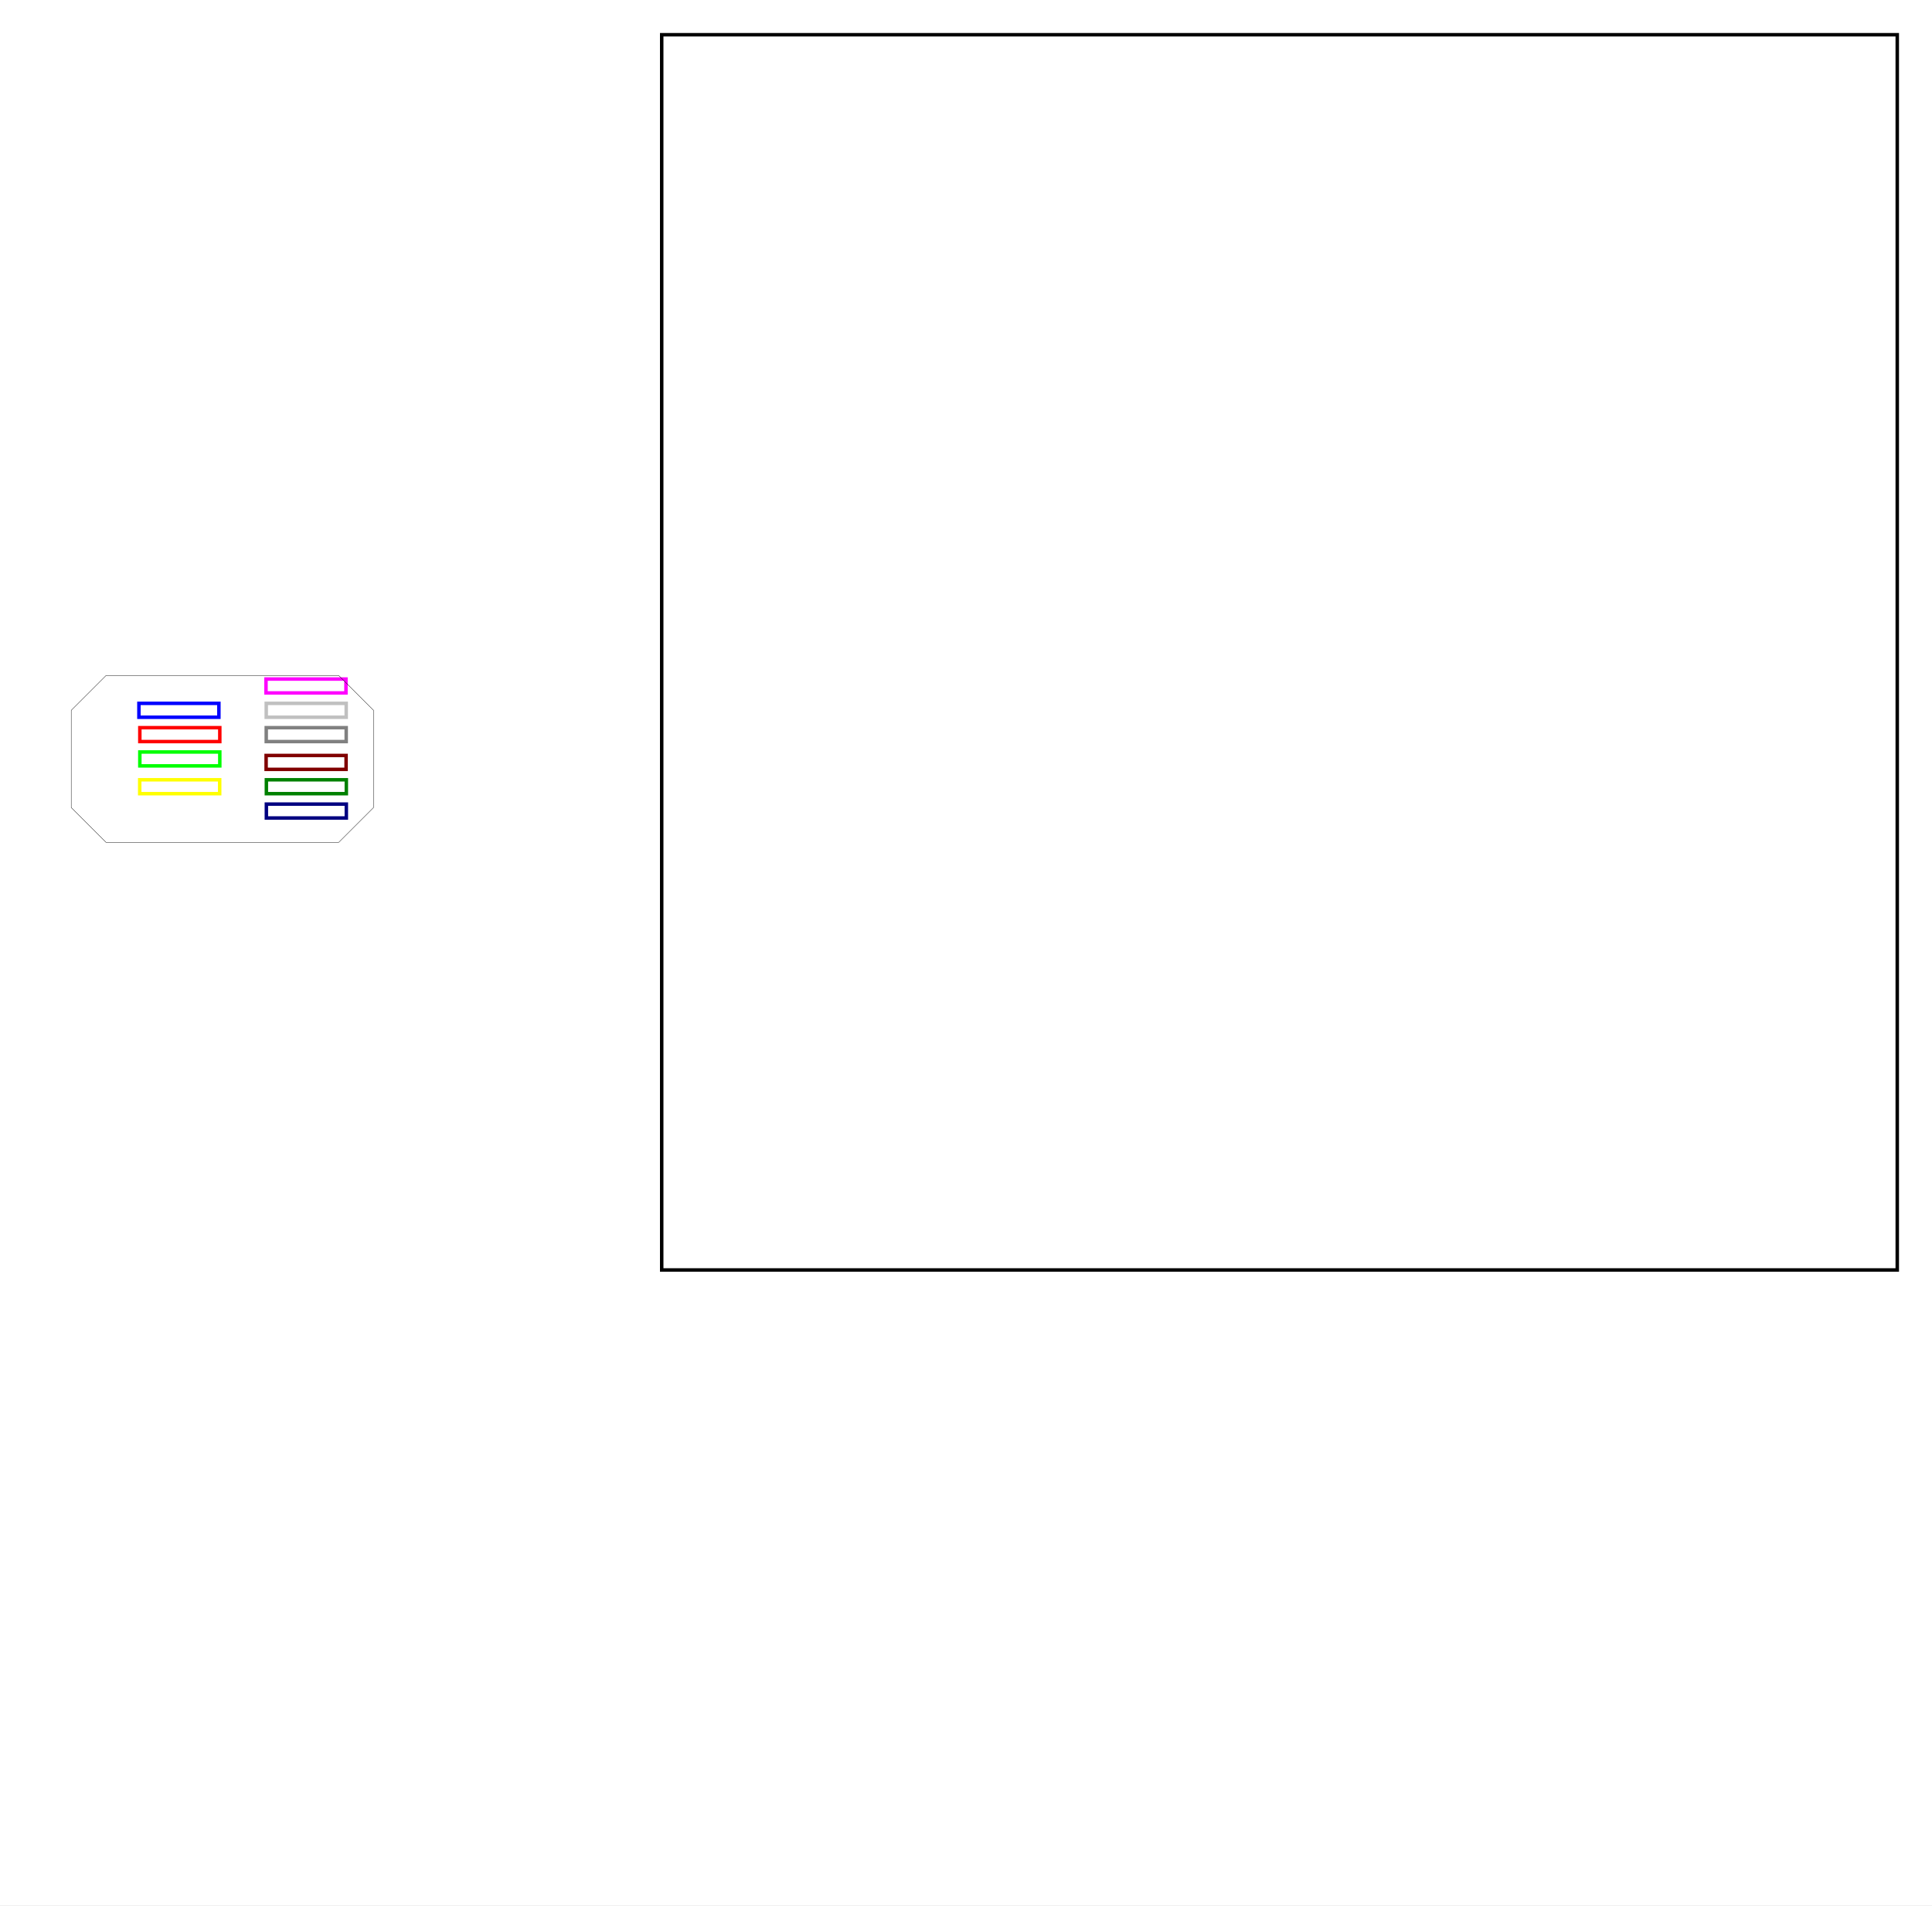
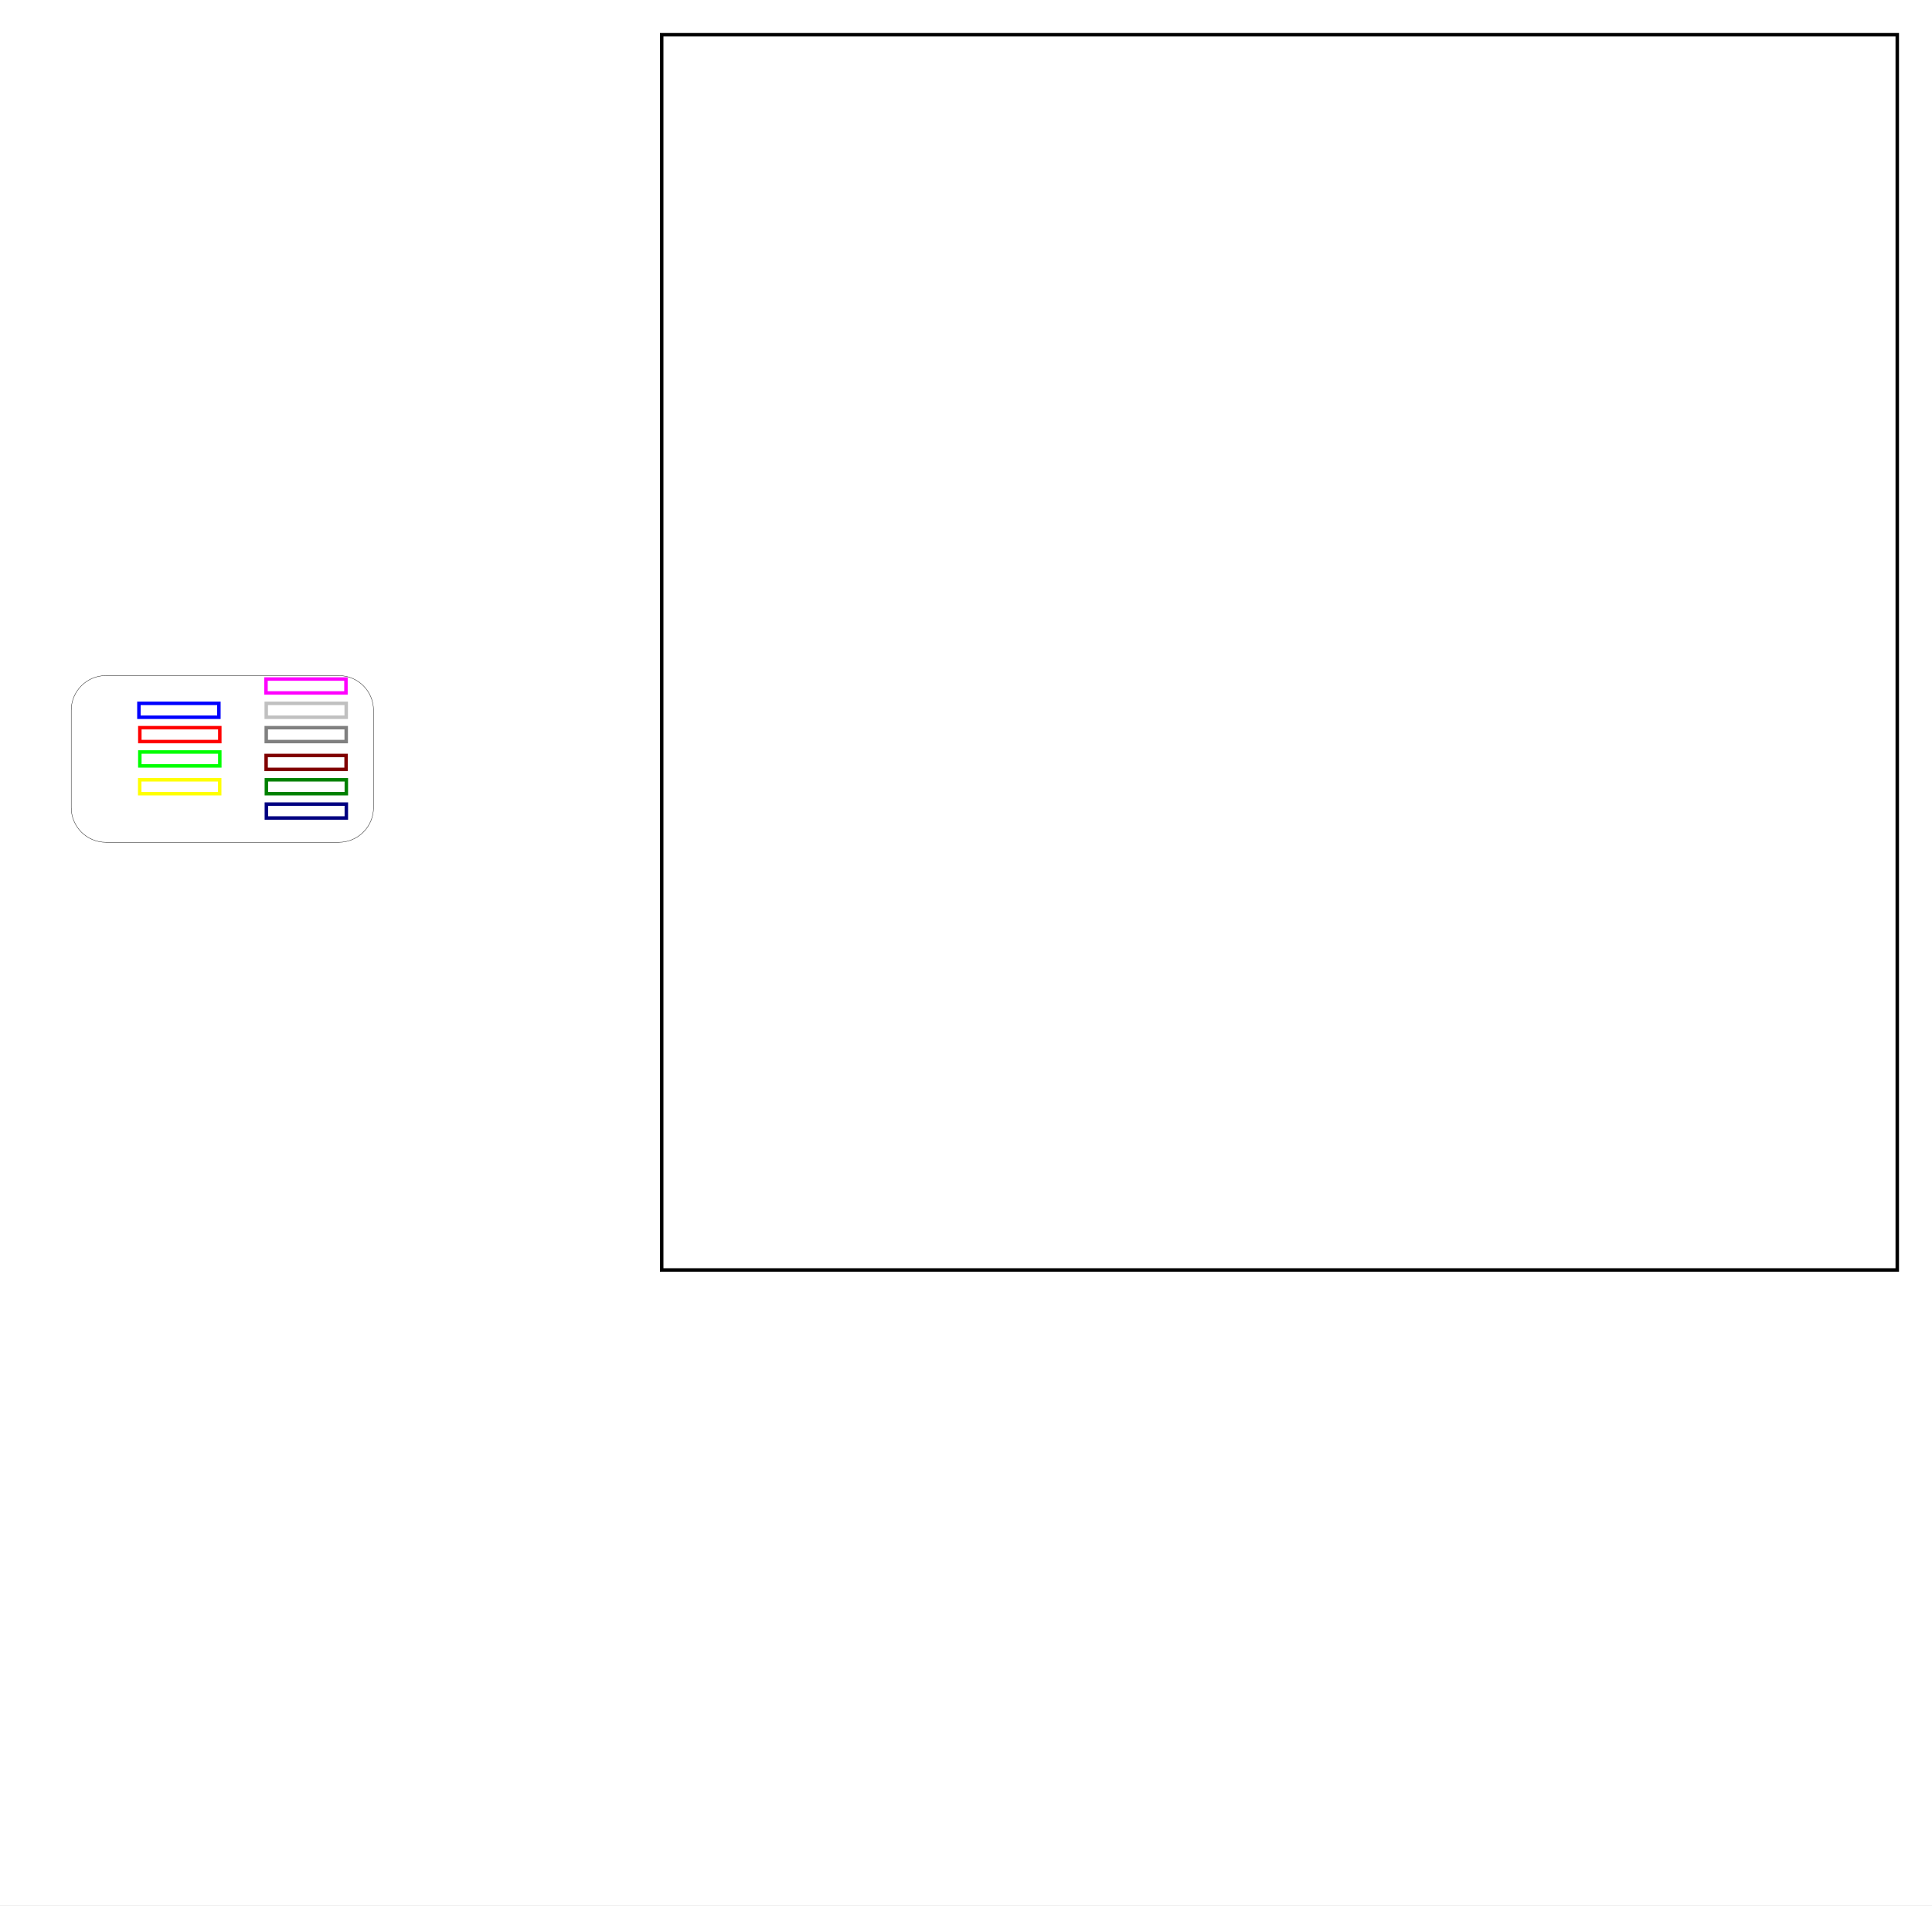
<svg xmlns="http://www.w3.org/2000/svg" width="556.043" height="548.485" viewBox="-10 -10 556.043 548.485" style="background-color: white;">
  <rect x="-10" y="-10" width="556.043" height="548.485" fill="white" />
  <g transform="matrix(1 0 0 -1 0 528.4852)">
    <g transform="matrix(1,0,0,1,180.4435,172.8852)">
      <rect x="0" y="0" width="355.6" height="355.6" rx="0" ry="0" fill="none" stroke="black" />
    </g>
    <g transform="matrix(1,0,0,1,29.98006,332)">
      <rect x="0" y="0" width="23.016" height="4" rx="0" ry="0" fill="none" stroke="#0000FF" />
    </g>
    <g transform="matrix(1,0,0,1,30.24432,325)">
      <rect x="0" y="0" width="23.016" height="4" rx="0" ry="0" fill="none" stroke="#FF0000" />
    </g>
    <g transform="matrix(1,0,0,1,30.24432,318)">
      <rect x="0" y="0" width="23.016" height="4" rx="0" ry="0" fill="none" stroke="#00FF00" />
    </g>
    <g transform="matrix(1,0,0,1,30.20859,310)">
      <rect x="0" y="0" width="23.016" height="4" rx="0" ry="0" fill="none" stroke="#FFFF00" />
    </g>
    <g transform="matrix(1,0,0,1,66.55466,339)">
      <rect x="0" y="0" width="23.016" height="4" rx="0" ry="0" fill="none" stroke="#FF00FF" />
    </g>
    <g transform="matrix(1,0,0,1,66.62608,332)">
      <rect x="0" y="0" width="23.016" height="4" rx="0" ry="0" fill="none" stroke="#C0C0C0" />
    </g>
    <g transform="matrix(1,0,0,1,66.62608,325)">
      <rect x="0" y="0" width="23.016" height="4" rx="0" ry="0" fill="none" stroke="#808080" />
    </g>
    <g transform="matrix(1,0,0,1,66.59036,317)">
      <rect x="0" y="0" width="23.016" height="4" rx="0" ry="0" fill="none" stroke="#800000" />
    </g>
    <g transform="matrix(1,0,0,1,66.66182,310)">
      <rect x="0" y="0" width="23.016" height="4" rx="0" ry="0" fill="none" stroke="#008000" />
    </g>
    <g transform="matrix(1,0,0,1,66.66182,303)">
      <rect x="0" y="0" width="23.016" height="4" rx="0" ry="0" fill="none" stroke="#000080" />
    </g>
    <g transform="matrix(1,0,0,1,47.71024,326.1158)">
      <text x="0" y="0" fill="#FF00FF" />
    </g>
    <g transform="matrix(1,0,0,1,47.70291,333.046)">
      <text x="0" y="0" fill="#FF00FF" />
    </g>
    <g transform="matrix(1,0,0,1,47.70291,319.0928)">
      <text x="0" y="0" fill="#FF00FF" />
    </g>
    <g transform="matrix(1,0,0,1,47.6658,311.0928)">
      <text x="0" y="0" fill="#FF00FF" />
    </g>
    <g transform="matrix(1,0,0,1,85.48462,340.046)">
      <text x="0" y="0" fill="#FF00FF" />
    </g>
    <g transform="matrix(1,0,0,1,85.55606,333.046)">
      <text x="0" y="0" fill="#C0C0C0" />
    </g>
    <g transform="matrix(1,0,0,1,85.55606,326.046)">
      <text x="0" y="0" fill="#808080" />
    </g>
    <g transform="matrix(1,0,0,1,85.52034,318.046)">
      <text x="0" y="0" fill="#800000" />
    </g>
    <g transform="matrix(1,0,0,1,85.59178,311.046)">
      <text x="0" y="0" fill="#008000" />
    </g>
    <g transform="matrix(1,0,0,1,85.59178,304.046)">
      <text x="0" y="0" fill="#000080" />
    </g>
    <g transform="matrix(1,0,0,1,54,320)">
-       <path d="M 43.5 -14 L 33.5 -24 L -33.5 -24 L -43.5 -14 L -43.5 14 L -33.5 24 L 33.5 24 L 43.5 14 L 43.5 -14 Z" fill="none" stroke="#000000" stroke-width="0.1" />
+       <path d="M 43.5 -14 C 43.5 -19.523 39.023 -24 33.5 -24 L -33.5 -24 C -39.023 -24 -43.5 -19.523 -43.5 -14 L -43.5 14 C -43.5 19.523 -39.023 24 -33.5 24 L 33.5 24 C 39.023 24 43.5 19.523 43.5 14 L 43.5 -14 Z" fill="none" stroke="#000000" stroke-width="0.1" />
    </g>
  </g>
</svg>
